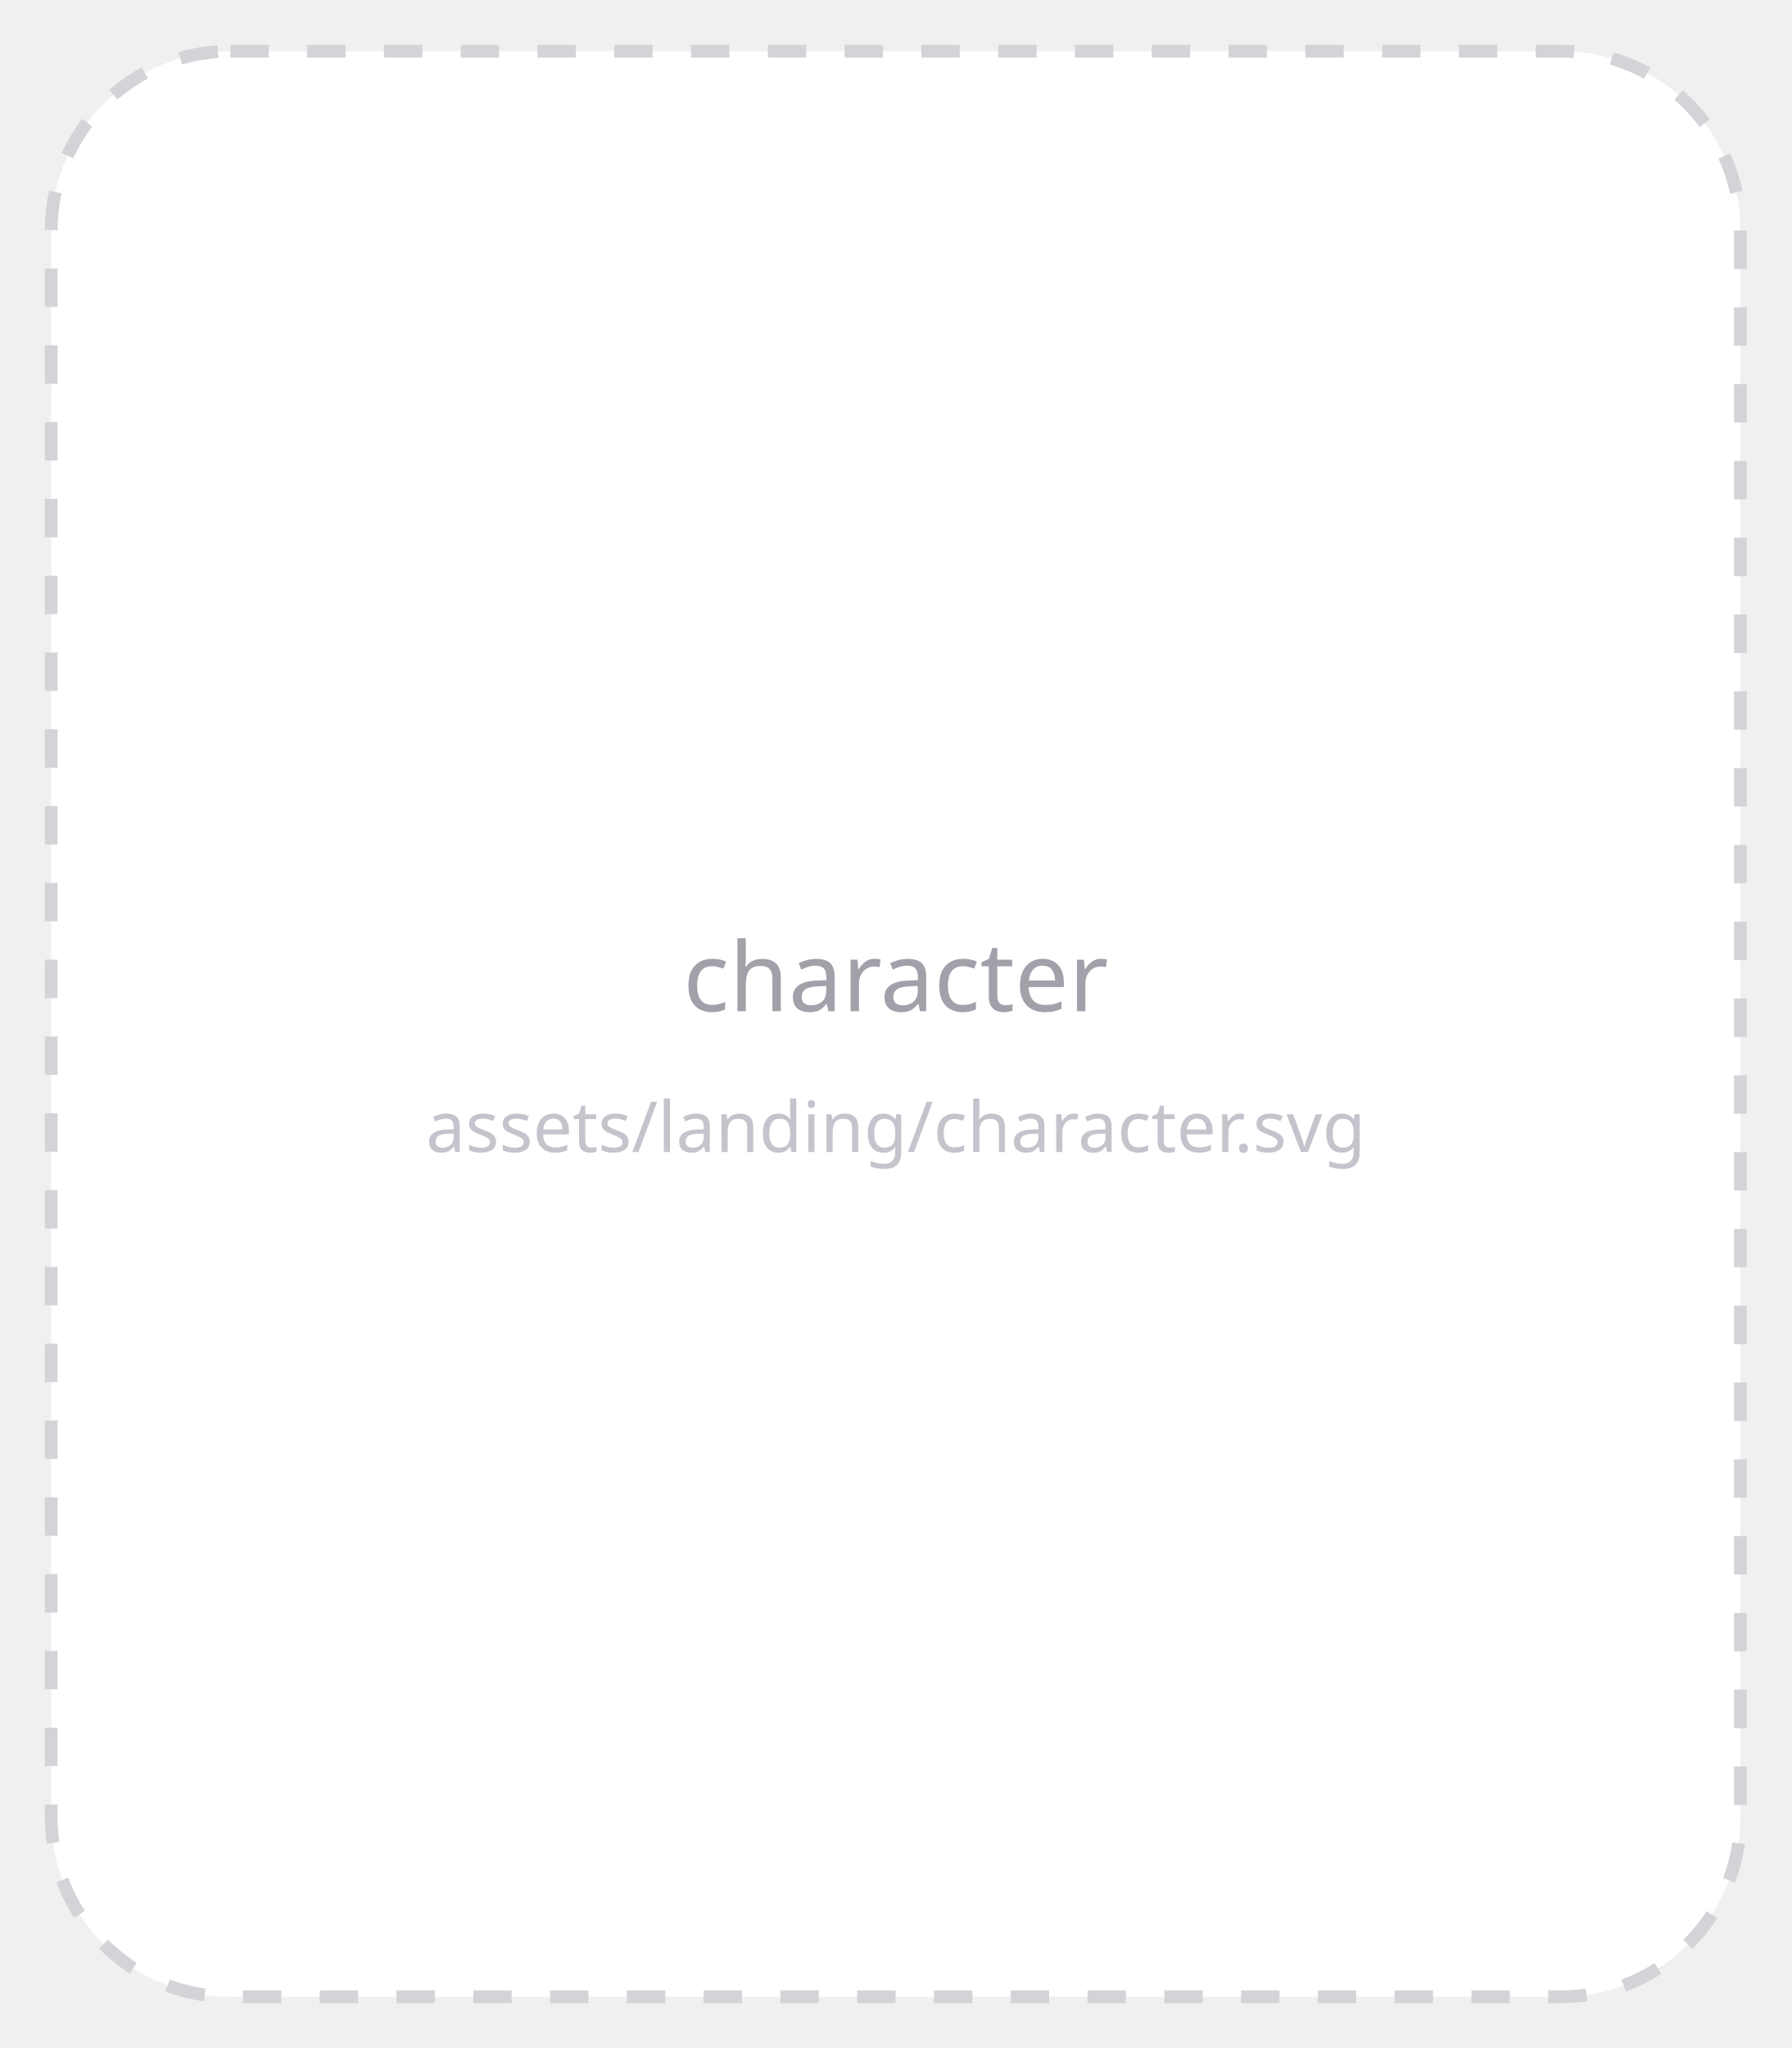
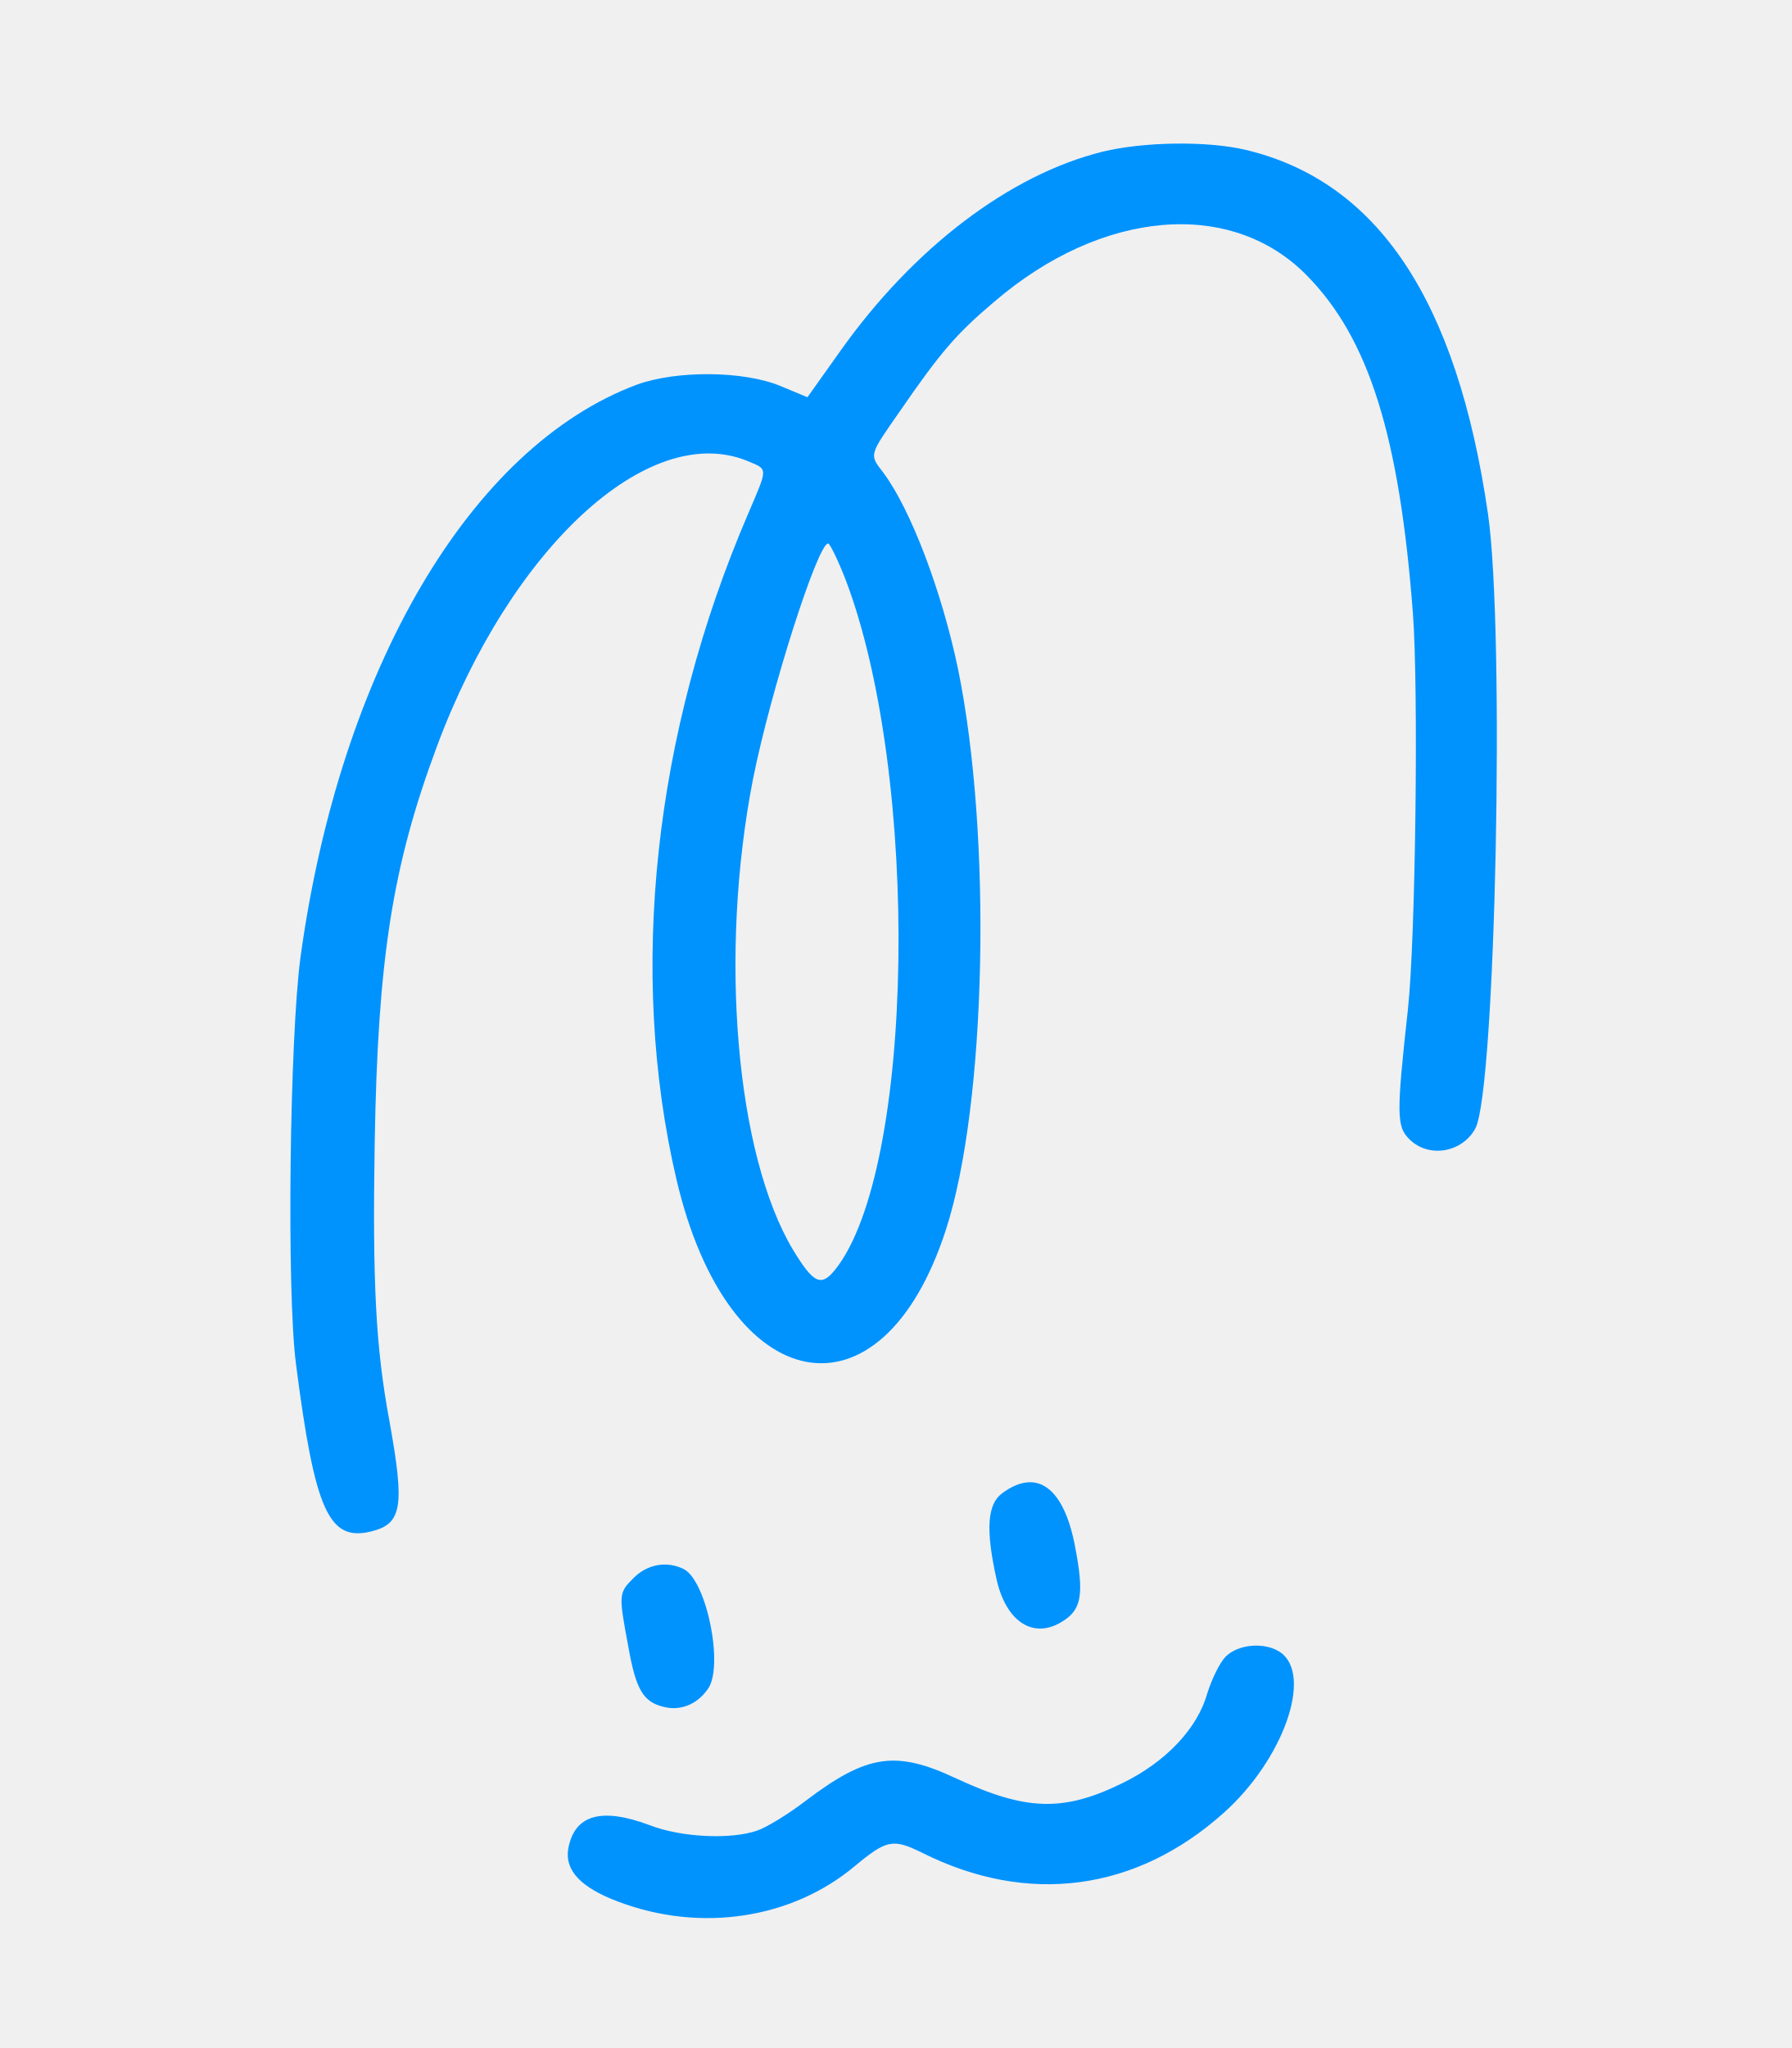
- <svg xmlns="http://www.w3.org/2000/svg" viewBox="0 0 280 320" role="img" aria-label="ช่องตัวการ์ตูน (placeholder)">
-   <rect x="8" y="8" width="264" height="304" rx="28" fill="#fff" stroke="#d4d4d8" stroke-width="2" stroke-dasharray="6 6" />
-   <text x="140" y="158" text-anchor="middle" font-family="system-ui, sans-serif" font-size="15" font-weight="500" fill="#a1a1aa">character</text>
-   <text x="140" y="180" text-anchor="middle" font-family="system-ui, sans-serif" font-size="11" fill="#c4c4cc">assets/landing/character.svg</text>
+ <svg xmlns="http://www.w3.org/2000/svg" viewBox="0 0 280 320" width="280" height="320" role="img" aria-labelledby="t">
+   <style>
+     .bunny {
+       animation: bob 3.8s ease-in-out infinite;
+     }
+     .ears {
+       animation: wiggle 3.8s ease-in-out infinite;
+     }
+     @keyframes bob {
+       0%, 18% { transform: translate(0, 0); }
+       40% { transform: translate(0, -5px); }
+       62% { transform: translate(0, -1px); }
+       80%, 100% { transform: translate(0, 0); }
+     }
+     @keyframes wiggle {
+       0%, 16% { transform: rotate(0deg); }
+       26% { transform: rotate(-6deg); }
+       38% { transform: rotate(5.5deg); }
+       50% { transform: rotate(-3.2deg); }
+       62% { transform: rotate(2deg); }
+       74%, 100% { transform: rotate(0deg); }
+     }
+     @media (prefers-reduced-motion: reduce) {
+       .bunny, .ears { animation: none; }
+     }
+   </style>
+   <g transform="translate(140.0 200.0)">
+     <g class="bunny">
+       <g transform="translate(-140.0 -200.0)">
+         <g transform="translate(128.12 206.75)">
+           <g class="ears">
+             <g transform="translate(-128.12 -206.75)">
+               <path fill="#0093FE" d="M 172.37 23.69 C 157.82 27.27 142.78 38.73 131.39 54.76 L 126.19 62.07 L 121.97 60.31 C 116.2 57.92 105.73 57.85 99.54 60.1 C 73.53 69.8 53.15 104.53 46.96 149.59 C 45.27 162.25 44.78 201.75 46.26 213.14 C 49.21 236.06 51.39 240.91 58 239.29 C 62.85 238.1 63.27 235.43 60.88 222.14 C 58.7 210.47 58.21 200.42 58.56 178.49 C 59.05 149.87 61.3 135.39 68.26 116.69 C 79.79 85.69 101.23 65.8 116.7 71.98 C 120.07 73.39 120.07 72.9 116.98 80.14 C 102.14 114.58 98.14 151.91 105.73 184.32 C 113.81 218.77 137.79 223.2 147.84 192.12 C 154.17 172.58 155.08 130.75 149.74 104.6 C 147.21 92.44 142.36 79.64 138.07 73.88 C 135.82 70.93 135.75 71.28 140.74 64.11 C 146.99 55.04 149.46 52.16 155.36 47.17 C 172.23 32.69 192.41 31 204.22 43.02 C 213.92 52.86 218.7 68.05 220.81 95.74 C 221.72 107.48 221.23 146.85 220.04 157.68 C 218.21 174.27 218.28 176.02 220.25 177.99 C 223.27 181.02 228.54 180.1 230.58 176.31 C 233.74 170.4 235.22 98.84 232.55 80.28 C 227.7 46.89 215.33 28.33 194.66 23.41 C 188.68 22 178.77 22.14 172.37 23.69 Z M 132.09 90.4 C 143.9 121.19 142.99 182.98 130.47 198.45 C 128.3 201.12 127.1 200.49 123.94 195.29 C 115.01 180.38 112.34 149.1 117.68 121.75 C 120.42 107.98 127.8 84.92 129.42 84.92 C 129.7 84.92 130.9 87.38 132.09 90.4 Z" />
+             </g>
+           </g>
+         </g>
+         <path fill="#0093FE" d="M 99.05 246.53 C 96.66 248.92 96.66 249.07 98.21 257.36 C 99.4 264.04 100.53 265.94 103.76 266.71 C 106.29 267.34 108.89 266.36 110.58 263.97 C 113.18 260.59 110.51 247.17 106.92 245.2 C 104.32 243.86 101.23 244.36 99.05 246.53 Z" />
+         <path fill="#0093FE" d="M 156.63 233.32 C 154.31 235.01 154.02 238.94 155.71 246.6 C 157.19 253.49 161.62 256.31 166.26 253.21 C 169.07 251.38 169.42 248.92 168.01 241.61 C 166.26 232.4 162.04 229.31 156.63 233.32 Z" />
+         <path fill="#0093FE" d="M 191.56 258.84 C 190.65 259.75 189.38 262.35 188.68 264.6 C 187.14 270.08 182.21 275.29 175.47 278.59 C 166.19 283.16 160.35 282.95 149.46 277.89 C 140.04 273.46 135.54 274.09 125.98 281.33 C 123.23 283.44 119.79 285.55 118.31 286.04 C 114.24 287.45 106.5 287.1 101.58 285.2 C 93.92 282.32 89.7 283.58 88.79 288.99 C 88.3 292.3 90.83 294.97 96.66 297.15 C 109.53 302 123.73 299.82 133.57 291.6 C 138.56 287.45 139.54 287.24 144.11 289.49 C 160.63 297.78 177.57 295.53 191.28 283.23 C 200.56 274.93 205.2 261.79 200.14 258.2 C 197.75 256.52 193.53 256.87 191.56 258.84 Z" />
+       </g>
+     </g>
+   </g>
</svg>
